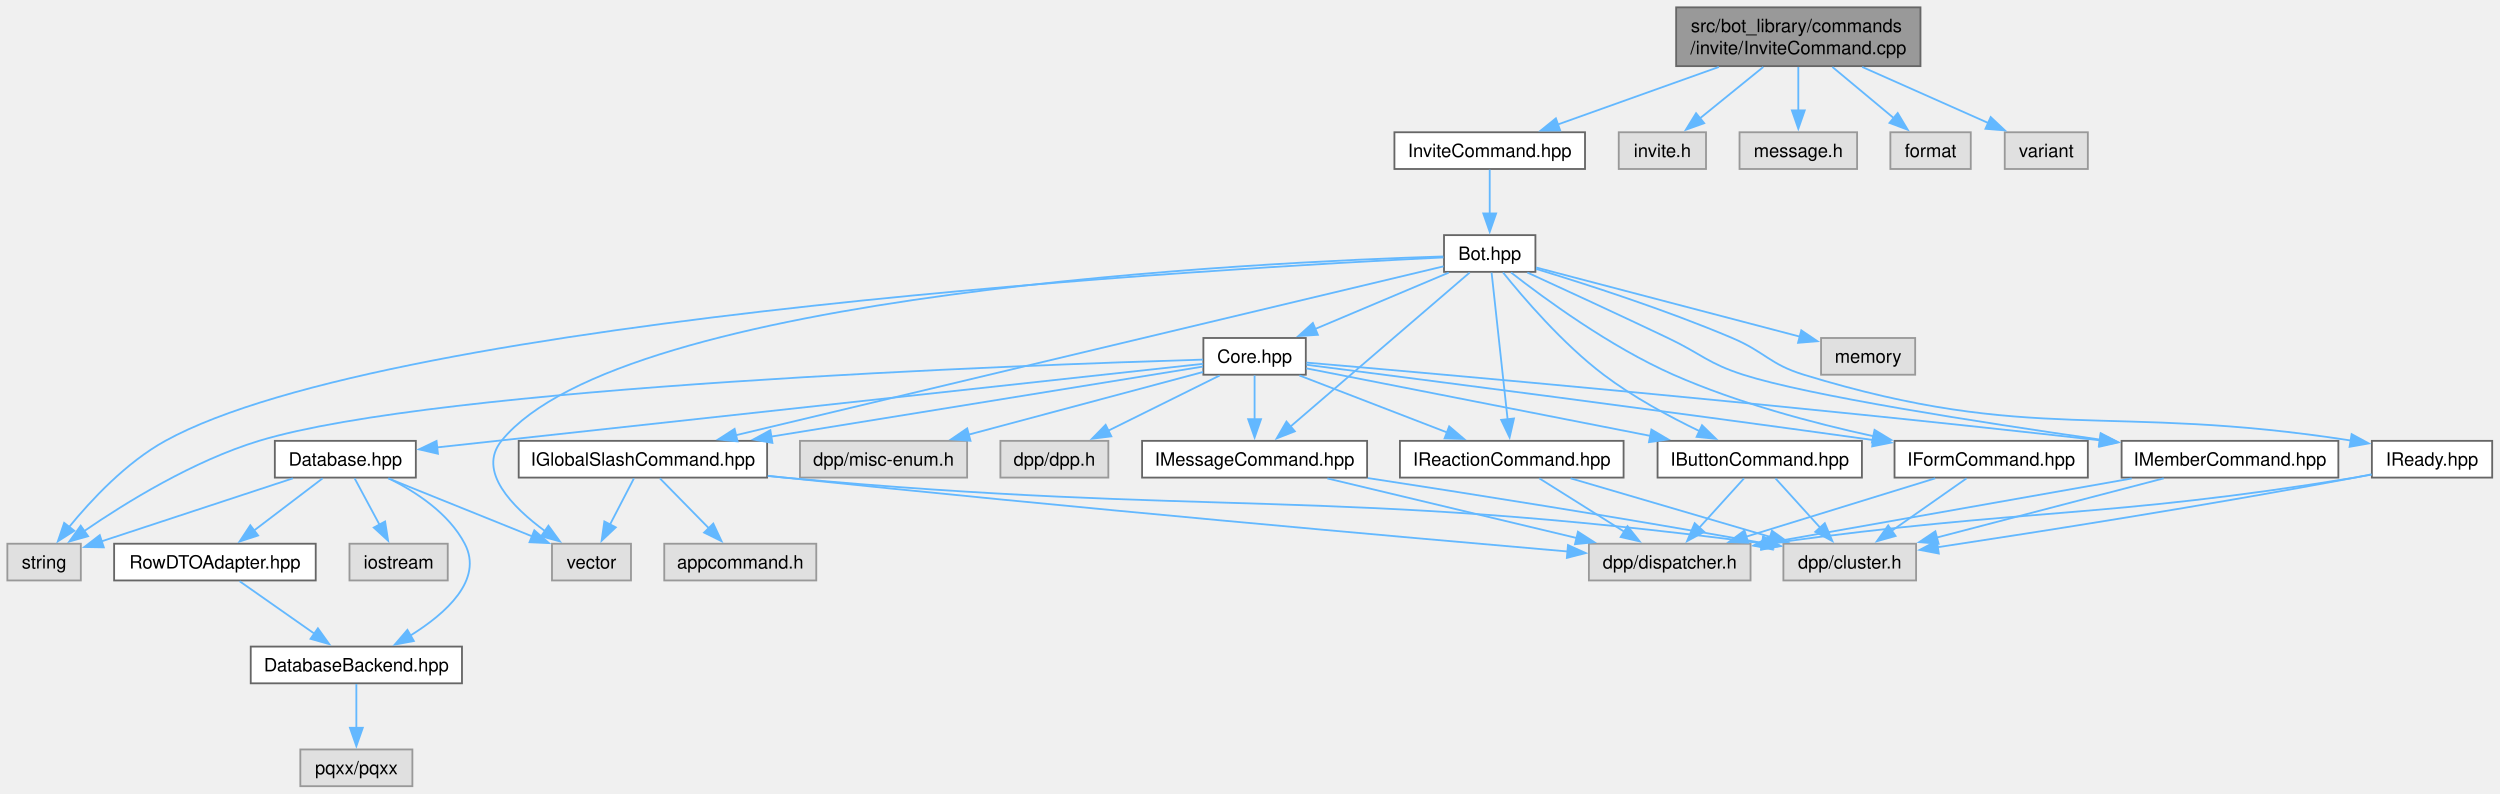
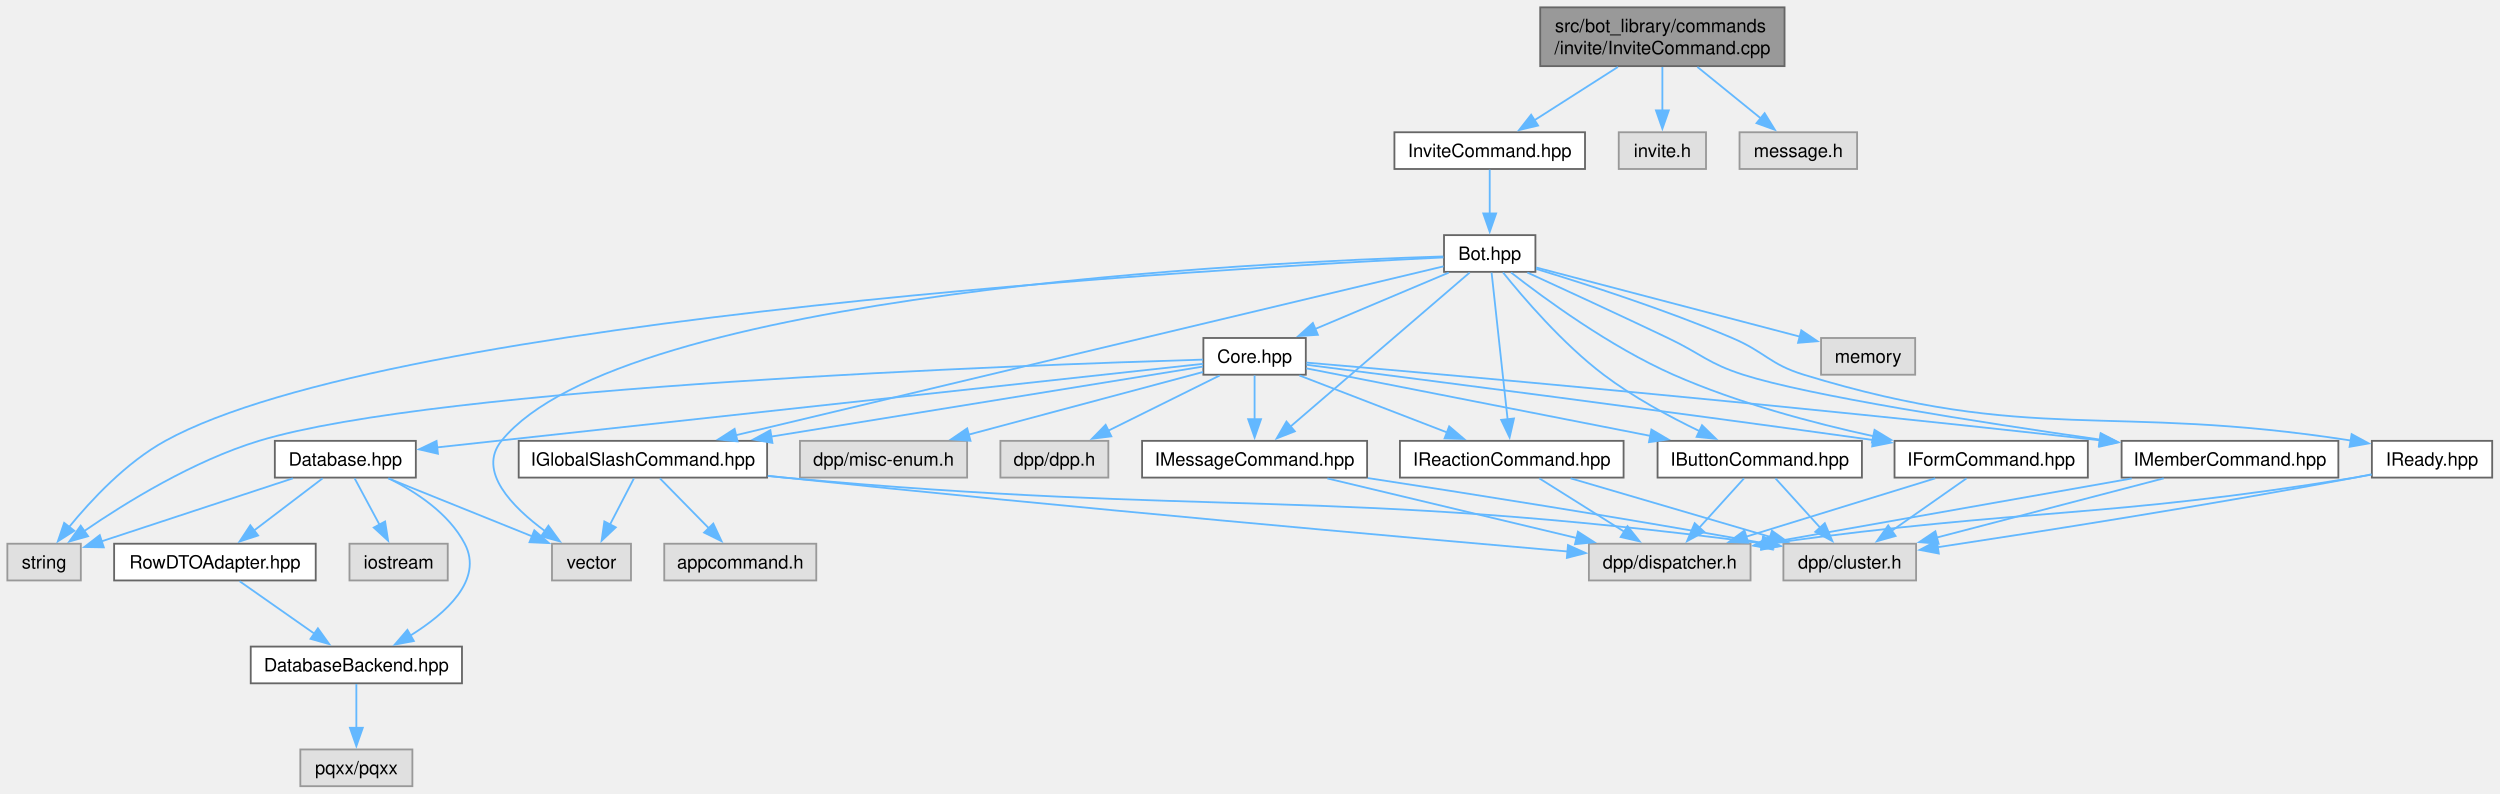
<svg xmlns="http://www.w3.org/2000/svg" xmlns:xlink="http://www.w3.org/1999/xlink" width="1361pt" height="432pt" viewBox="0.00 0.00 1361.00 432.00">
  <g id="graph0" class="graph" transform="scale(1 1) rotate(0) translate(4 428)">
    <g id="Node000001" class="node">
      <g id="a_Node000001">
        <a xlink:title=" ">
-           <polygon fill="#999999" stroke="#666666" points="1041.5,-424 908.5,-424 908.5,-392 1041.5,-392 1041.5,-424" />
-           <text xml:space="preserve" text-anchor="start" x="916.5" y="-410.5" font-family="Helvetica,sans-Serif" font-size="10.00">src/bot_library/commands</text>
-           <text xml:space="preserve" text-anchor="middle" x="975" y="-398.5" font-family="Helvetica,sans-Serif" font-size="10.00">/invite/InviteCommand.cpp</text>
+           <polygon fill="#999999" stroke="#666666" points="967.5,-424 834.5,-424 834.5,-392 967.5,-392 967.5,-424" />
+           <text xml:space="preserve" text-anchor="start" x="842.5" y="-410.5" font-family="Helvetica,sans-Serif" font-size="10.00">src/bot_library/commands</text>
+           <text xml:space="preserve" text-anchor="middle" x="901" y="-398.5" font-family="Helvetica,sans-Serif" font-size="10.00">/invite/InviteCommand.cpp</text>
        </a>
      </g>
    </g>
    <g id="Node000002" class="node">
      <g id="a_Node000002">
        <a xlink:href="InviteCommand_8hpp.html" target="_top" xlink:title=" ">
          <polygon fill="white" stroke="#666666" points="858.88,-356 755.12,-356 755.12,-336 858.88,-336 858.88,-356" />
          <text xml:space="preserve" text-anchor="middle" x="807" y="-342.5" font-family="Helvetica,sans-Serif" font-size="10.00">InviteCommand.hpp</text>
        </a>
      </g>
    </g>
    <g id="edge1_Node000001_Node000002" class="edge">
      <g id="a_edge1_Node000001_Node000002">
        <a xlink:title=" ">
-           <path fill="none" stroke="#63b8ff" d="M931.74,-391.55C904.51,-381.83 869.76,-369.41 843.86,-360.16" />
-           <polygon fill="#63b8ff" stroke="#63b8ff" points="845.36,-356.98 834.77,-356.92 843.01,-363.58 845.36,-356.98" />
+           <path fill="none" stroke="#63b8ff" d="M876.79,-391.55C862.79,-382.61 845.21,-371.39 831.21,-362.45" />
+           <polygon fill="#63b8ff" stroke="#63b8ff" points="833.33,-359.65 823.01,-357.22 829.56,-365.55 833.33,-359.65" />
        </a>
      </g>
    </g>
    <g id="Node000025" class="node">
      <g id="a_Node000025">
        <a xlink:title=" ">
          <polygon fill="#e0e0e0" stroke="#999999" points="924.75,-356 877.25,-356 877.25,-336 924.75,-336 924.75,-356" />
          <text xml:space="preserve" text-anchor="middle" x="901" y="-342.5" font-family="Helvetica,sans-Serif" font-size="10.00">invite.h</text>
        </a>
      </g>
    </g>
    <g id="edge47_Node000001_Node000025" class="edge">
      <g id="a_edge47_Node000001_Node000025">
        <a xlink:title=" ">
-           <path fill="none" stroke="#63b8ff" d="M955.94,-391.55C945.34,-382.95 932.15,-372.26 921.35,-363.5" />
-           <polygon fill="#63b8ff" stroke="#63b8ff" points="923.75,-360.94 913.78,-357.36 919.34,-366.38 923.75,-360.94" />
+           <path fill="none" stroke="#63b8ff" d="M901,-391.55C901,-384.34 901,-375.66 901,-367.88" />
+           <polygon fill="#63b8ff" stroke="#63b8ff" points="904.5,-367.92 901,-357.92 897.5,-367.92 904.5,-367.92" />
        </a>
      </g>
    </g>
    <g id="Node000026" class="node">
      <g id="a_Node000026">
        <a xlink:title=" ">
          <polygon fill="#e0e0e0" stroke="#999999" points="1007,-356 943,-356 943,-336 1007,-336 1007,-356" />
          <text xml:space="preserve" text-anchor="middle" x="975" y="-342.5" font-family="Helvetica,sans-Serif" font-size="10.00">message.h</text>
        </a>
      </g>
    </g>
    <g id="edge48_Node000001_Node000026" class="edge">
      <g id="a_edge48_Node000001_Node000026">
        <a xlink:title=" ">
-           <path fill="none" stroke="#63b8ff" d="M975,-391.55C975,-384.34 975,-375.66 975,-367.88" />
-           <polygon fill="#63b8ff" stroke="#63b8ff" points="978.5,-367.92 975,-357.92 971.5,-367.92 978.5,-367.92" />
-         </a>
-       </g>
-     </g>
-     <g id="Node000027" class="node">
-       <g id="a_Node000027">
-         <a xlink:title=" ">
-           <polygon fill="#e0e0e0" stroke="#999999" points="1068.88,-356 1025.12,-356 1025.12,-336 1068.88,-336 1068.88,-356" />
-           <text xml:space="preserve" text-anchor="middle" x="1047" y="-342.5" font-family="Helvetica,sans-Serif" font-size="10.00">format</text>
-         </a>
-       </g>
-     </g>
-     <g id="edge49_Node000001_Node000027" class="edge">
-       <g id="a_edge49_Node000001_Node000027">
-         <a xlink:title=" ">
-           <path fill="none" stroke="#63b8ff" d="M993.54,-391.55C1003.75,-383.04 1016.43,-372.48 1026.88,-363.77" />
-           <polygon fill="#63b8ff" stroke="#63b8ff" points="1029.11,-366.47 1034.55,-357.38 1024.62,-361.09 1029.11,-366.47" />
-         </a>
-       </g>
-     </g>
-     <g id="Node000028" class="node">
-       <g id="a_Node000028">
-         <a xlink:title=" ">
-           <polygon fill="#e0e0e0" stroke="#999999" points="1132.62,-356 1087.38,-356 1087.38,-336 1132.62,-336 1132.62,-356" />
-           <text xml:space="preserve" text-anchor="middle" x="1110" y="-342.5" font-family="Helvetica,sans-Serif" font-size="10.00">variant</text>
-         </a>
-       </g>
-     </g>
-     <g id="edge50_Node000001_Node000028" class="edge">
-       <g id="a_edge50_Node000001_Node000028">
-         <a xlink:title=" ">
-           <path fill="none" stroke="#63b8ff" d="M1009.77,-391.55C1030.96,-382.13 1057.83,-370.19 1078.41,-361.04" />
-           <polygon fill="#63b8ff" stroke="#63b8ff" points="1079.73,-364.28 1087.45,-357.02 1076.89,-357.89 1079.73,-364.28" />
+           <path fill="none" stroke="#63b8ff" d="M920.06,-391.55C930.66,-382.95 943.85,-372.26 954.65,-363.5" />
+           <polygon fill="#63b8ff" stroke="#63b8ff" points="956.66,-366.38 962.22,-357.36 952.25,-360.94 956.66,-366.38" />
        </a>
      </g>
    </g>
    <g id="Node000003" class="node">
      <g id="a_Node000003">
        <a xlink:href="Bot_8hpp.html" target="_top" xlink:title=" ">
          <polygon fill="white" stroke="#666666" points="831.88,-300 782.12,-300 782.12,-280 831.88,-280 831.88,-300" />
          <text xml:space="preserve" text-anchor="middle" x="807" y="-286.5" font-family="Helvetica,sans-Serif" font-size="10.00">Bot.hpp</text>
        </a>
      </g>
    </g>
    <g id="edge2_Node000002_Node000003" class="edge">
      <g id="a_edge2_Node000002_Node000003">
        <a xlink:title=" ">
          <path fill="none" stroke="#63b8ff" d="M807,-335.59C807,-329.01 807,-319.96 807,-311.73" />
          <polygon fill="#63b8ff" stroke="#63b8ff" points="810.5,-311.81 807,-301.81 803.5,-311.81 810.5,-311.81" />
        </a>
      </g>
    </g>
    <g id="Node000004" class="node">
      <g id="a_Node000004">
        <a xlink:href="Core_8hpp.html" target="_top" xlink:title=" ">
          <polygon fill="white" stroke="#666666" points="706.88,-244 651.12,-244 651.12,-224 706.88,-224 706.88,-244" />
          <text xml:space="preserve" text-anchor="middle" x="679" y="-230.5" font-family="Helvetica,sans-Serif" font-size="10.00">Core.hpp</text>
        </a>
      </g>
    </g>
    <g id="edge3_Node000003_Node000004" class="edge">
      <g id="a_edge3_Node000003_Node000004">
        <a xlink:title=" ">
          <path fill="none" stroke="#63b8ff" d="M784.7,-279.59C764.64,-271.13 734.88,-258.58 712.05,-248.94" />
          <polygon fill="#63b8ff" stroke="#63b8ff" points="713.44,-245.73 702.86,-245.07 710.72,-252.18 713.44,-245.73" />
        </a>
      </g>
    </g>
    <g id="Node000009" class="node">
      <g id="a_Node000009">
        <a xlink:title=" ">
          <polygon fill="#e0e0e0" stroke="#999999" points="40,-132 0,-132 0,-112 40,-112 40,-132" />
          <text xml:space="preserve" text-anchor="middle" x="20" y="-118.5" font-family="Helvetica,sans-Serif" font-size="10.00">string</text>
        </a>
      </g>
    </g>
    <g id="edge45_Node000003_Node000009" class="edge">
      <g id="a_edge45_Node000003_Node000009">
        <a xlink:title=" ">
          <path fill="none" stroke="#63b8ff" d="M781.83,-287.86C669.01,-282.4 210,-256.3 86,-188 64.74,-176.29 45.6,-155.79 33.48,-140.94" />
          <polygon fill="#63b8ff" stroke="#63b8ff" points="36.44,-139.04 27.51,-133.33 30.93,-143.36 36.44,-139.04" />
        </a>
      </g>
    </g>
    <g id="Node000010" class="node">
      <g id="a_Node000010">
        <a xlink:title=" ">
          <polygon fill="#e0e0e0" stroke="#999999" points="339.5,-132 296.5,-132 296.5,-112 339.5,-112 339.5,-132" />
          <text xml:space="preserve" text-anchor="middle" x="318" y="-118.5" font-family="Helvetica,sans-Serif" font-size="10.00">vector</text>
        </a>
      </g>
    </g>
    <g id="edge46_Node000003_Node000010" class="edge">
      <g id="a_edge46_Node000003_Node000010">
        <a xlink:title=" ">
          <path fill="none" stroke="#63b8ff" d="M781.64,-288.38C684.02,-285.41 334.67,-269.19 269,-188 255.68,-171.53 274.75,-152.07 292.85,-138.76" />
          <polygon fill="#63b8ff" stroke="#63b8ff" points="294.56,-141.83 300.81,-133.27 290.59,-136.07 294.56,-141.83" />
        </a>
      </g>
    </g>
    <g id="Node000014" class="node">
      <g id="a_Node000014">
        <a xlink:href="IButtonCommand_8hpp.html" target="_top" xlink:title=" ">
          <polygon fill="white" stroke="#666666" points="1009.62,-188 898.38,-188 898.38,-168 1009.62,-168 1009.62,-188" />
          <text xml:space="preserve" text-anchor="middle" x="954" y="-174.5" font-family="Helvetica,sans-Serif" font-size="10.00">IButtonCommand.hpp</text>
        </a>
      </g>
    </g>
    <g id="edge35_Node000003_Node000014" class="edge">
      <g id="a_edge35_Node000003_Node000014">
        <a xlink:title=" ">
          <path fill="none" stroke="#63b8ff" d="M814.23,-279.69C825.06,-266.19 846.62,-240.94 869,-224 885.05,-211.85 904.84,-201.16 921.29,-193.25" />
          <polygon fill="#63b8ff" stroke="#63b8ff" points="922.58,-196.51 930.17,-189.11 919.62,-190.17 922.58,-196.51" />
        </a>
      </g>
    </g>
    <g id="Node000017" class="node">
      <g id="a_Node000017">
        <a xlink:href="IFormCommand_8hpp.html" target="_top" xlink:title=" ">
          <polygon fill="white" stroke="#666666" points="1132.62,-188 1027.38,-188 1027.38,-168 1132.62,-168 1132.62,-188" />
          <text xml:space="preserve" text-anchor="middle" x="1080" y="-174.5" font-family="Helvetica,sans-Serif" font-size="10.00">IFormCommand.hpp</text>
        </a>
      </g>
    </g>
    <g id="edge36_Node000003_Node000017" class="edge">
      <g id="a_edge36_Node000003_Node000017">
        <a xlink:title=" ">
          <path fill="none" stroke="#63b8ff" d="M818.59,-279.66C836.52,-265.65 872.52,-239.21 907,-224 941.69,-208.7 982.68,-197.75 1016.05,-190.49" />
          <polygon fill="#63b8ff" stroke="#63b8ff" points="1016.51,-193.97 1025.57,-188.48 1015.07,-187.12 1016.51,-193.97" />
        </a>
      </g>
    </g>
    <g id="Node000018" class="node">
      <g id="a_Node000018">
        <a xlink:href="IGlobalSlashCommand_8hpp.html" target="_top" xlink:title=" ">
          <polygon fill="white" stroke="#666666" points="413.62,-188 278.38,-188 278.38,-168 413.62,-168 413.62,-188" />
          <text xml:space="preserve" text-anchor="middle" x="346" y="-174.5" font-family="Helvetica,sans-Serif" font-size="10.00">IGlobalSlashCommand.hpp</text>
        </a>
      </g>
    </g>
    <g id="edge37_Node000003_Node000018" class="edge">
      <g id="a_edge37_Node000003_Node000018">
        <a xlink:title=" ">
          <path fill="none" stroke="#63b8ff" d="M781.89,-283.01C708.78,-265.56 495.05,-214.57 396.66,-191.09" />
          <polygon fill="#63b8ff" stroke="#63b8ff" points="397.54,-187.7 387,-188.78 395.91,-194.51 397.54,-187.7" />
        </a>
      </g>
    </g>
    <g id="Node000020" class="node">
      <g id="a_Node000020">
        <a xlink:href="IMemberCommand_8hpp.html" target="_top" xlink:title=" ">
          <polygon fill="white" stroke="#666666" points="1269,-188 1151,-188 1151,-168 1269,-168 1269,-188" />
          <text xml:space="preserve" text-anchor="middle" x="1210" y="-174.5" font-family="Helvetica,sans-Serif" font-size="10.00">IMemberCommand.hpp</text>
        </a>
      </g>
    </g>
    <g id="edge38_Node000003_Node000020" class="edge">
      <g id="a_edge38_Node000003_Node000020">
        <a xlink:title=" ">
          <path fill="none" stroke="#63b8ff" d="M827.49,-279.63C847.16,-270.61 877.68,-256.52 904,-244 922.31,-235.29 925.7,-230.2 945,-224 980.22,-212.68 1073.49,-198.11 1139.38,-188.67" />
          <polygon fill="#63b8ff" stroke="#63b8ff" points="1139.62,-192.17 1149.02,-187.3 1138.63,-185.24 1139.62,-192.17" />
        </a>
      </g>
    </g>
    <g id="Node000021" class="node">
      <g id="a_Node000021">
        <a xlink:href="IMessageCommand_8hpp.html" target="_top" xlink:title=" ">
          <polygon fill="white" stroke="#666666" points="740.25,-188 617.75,-188 617.75,-168 740.25,-168 740.25,-188" />
          <text xml:space="preserve" text-anchor="middle" x="679" y="-174.5" font-family="Helvetica,sans-Serif" font-size="10.00">IMessageCommand.hpp</text>
        </a>
      </g>
    </g>
    <g id="edge39_Node000003_Node000021" class="edge">
      <g id="a_edge39_Node000003_Node000021">
        <a xlink:title=" ">
          <path fill="none" stroke="#63b8ff" d="M796.09,-279.62C774.45,-261.03 725.87,-219.28 698.57,-195.82" />
          <polygon fill="#63b8ff" stroke="#63b8ff" points="700.9,-193.2 691.03,-189.34 696.34,-198.51 700.9,-193.2" />
        </a>
      </g>
    </g>
    <g id="Node000022" class="node">
      <g id="a_Node000022">
        <a xlink:href="IReactionCommand_8hpp.html" target="_top" xlink:title=" ">
          <polygon fill="white" stroke="#666666" points="879.88,-188 758.12,-188 758.12,-168 879.88,-168 879.88,-188" />
          <text xml:space="preserve" text-anchor="middle" x="819" y="-174.5" font-family="Helvetica,sans-Serif" font-size="10.00">IReactionCommand.hpp</text>
        </a>
      </g>
    </g>
    <g id="edge40_Node000003_Node000022" class="edge">
      <g id="a_edge40_Node000003_Node000022">
        <a xlink:title=" ">
          <path fill="none" stroke="#63b8ff" d="M808.02,-279.62C809.94,-262.01 814.14,-223.59 816.75,-199.65" />
          <polygon fill="#63b8ff" stroke="#63b8ff" points="820.21,-200.18 817.82,-189.86 813.25,-199.42 820.21,-200.18" />
        </a>
      </g>
    </g>
    <g id="Node000023" class="node">
      <g id="a_Node000023">
        <a xlink:href="IReady_8hpp.html" target="_top" xlink:title=" ">
          <polygon fill="white" stroke="#666666" points="1352.75,-188 1287.25,-188 1287.25,-168 1352.75,-168 1352.75,-188" />
          <text xml:space="preserve" text-anchor="middle" x="1320" y="-174.5" font-family="Helvetica,sans-Serif" font-size="10.00">IReady.hpp</text>
        </a>
      </g>
    </g>
    <g id="edge41_Node000003_Node000023" class="edge">
      <g id="a_edge41_Node000003_Node000023">
        <a xlink:title=" ">
          <path fill="none" stroke="#63b8ff" d="M832.22,-281.6C859.09,-273.44 902.67,-259.41 939,-244 956.93,-236.39 959.37,-229.69 978,-224 1103.04,-185.78 1143.41,-208.8 1276.06,-188.14" />
          <polygon fill="#63b8ff" stroke="#63b8ff" points="1276.23,-191.66 1285.55,-186.6 1275.11,-184.75 1276.23,-191.66" />
        </a>
      </g>
    </g>
    <g id="Node000024" class="node">
      <g id="a_Node000024">
        <a xlink:title=" ">
          <polygon fill="#e0e0e0" stroke="#999999" points="1038.62,-244 987.38,-244 987.38,-224 1038.62,-224 1038.62,-244" />
          <text xml:space="preserve" text-anchor="middle" x="1013" y="-230.5" font-family="Helvetica,sans-Serif" font-size="10.00">memory</text>
        </a>
      </g>
    </g>
    <g id="edge44_Node000003_Node000024" class="edge">
      <g id="a_edge44_Node000003_Node000024">
        <a xlink:title=" ">
          <path fill="none" stroke="#63b8ff" d="M832.26,-282.38C868.2,-272.96 934.34,-255.62 975.87,-244.73" />
          <polygon fill="#63b8ff" stroke="#63b8ff" points="976.63,-248.15 985.42,-242.23 974.86,-241.38 976.63,-248.15" />
        </a>
      </g>
    </g>
    <g id="Node000005" class="node">
      <g id="a_Node000005">
        <a xlink:title=" ">
          <polygon fill="#e0e0e0" stroke="#999999" points="599.38,-188 540.62,-188 540.62,-168 599.38,-168 599.38,-188" />
          <text xml:space="preserve" text-anchor="middle" x="570" y="-174.5" font-family="Helvetica,sans-Serif" font-size="10.00">dpp/dpp.h</text>
        </a>
      </g>
    </g>
    <g id="edge4_Node000004_Node000005" class="edge">
      <g id="a_edge4_Node000004_Node000005">
        <a xlink:title=" ">
          <path fill="none" stroke="#63b8ff" d="M660.01,-223.59C643.24,-215.28 618.51,-203.03 599.21,-193.47" />
          <polygon fill="#63b8ff" stroke="#63b8ff" points="601.01,-190.45 590.49,-189.15 597.9,-196.73 601.01,-190.45" />
        </a>
      </g>
    </g>
    <g id="Node000006" class="node">
      <g id="a_Node000006">
        <a xlink:title=" ">
          <polygon fill="#e0e0e0" stroke="#999999" points="522.5,-188 431.5,-188 431.5,-168 522.5,-168 522.5,-188" />
          <text xml:space="preserve" text-anchor="middle" x="477" y="-174.5" font-family="Helvetica,sans-Serif" font-size="10.00">dpp/misc-enum.h</text>
        </a>
      </g>
    </g>
    <g id="edge5_Node000004_Node000006" class="edge">
      <g id="a_edge5_Node000004_Node000006">
        <a xlink:title=" ">
          <path fill="none" stroke="#63b8ff" d="M650.91,-225.49C617.89,-216.66 562.59,-201.88 523.22,-191.36" />
          <polygon fill="#63b8ff" stroke="#63b8ff" points="524.34,-188.03 513.78,-188.83 522.53,-194.8 524.34,-188.03" />
        </a>
      </g>
    </g>
    <g id="Node000007" class="node">
      <g id="a_Node000007">
        <a xlink:href="Database_8hpp.html" target="_top" xlink:title=" ">
          <polygon fill="white" stroke="#666666" points="222.38,-188 145.62,-188 145.62,-168 222.38,-168 222.38,-188" />
          <text xml:space="preserve" text-anchor="middle" x="184" y="-174.5" font-family="Helvetica,sans-Serif" font-size="10.00">Database.hpp</text>
        </a>
      </g>
    </g>
    <g id="edge6_Node000004_Node000007" class="edge">
      <g id="a_edge6_Node000004_Node000007">
        <a xlink:title=" ">
          <path fill="none" stroke="#63b8ff" d="M650.97,-229.94C570.33,-221.14 336.94,-195.68 233.9,-184.44" />
          <polygon fill="#63b8ff" stroke="#63b8ff" points="234.41,-180.98 224.09,-183.37 233.65,-187.94 234.41,-180.98" />
        </a>
      </g>
    </g>
    <g id="edge34_Node000004_Node000009" class="edge">
      <g id="a_edge34_Node000004_Node000009">
        <a xlink:title=" ">
          <path fill="none" stroke="#63b8ff" d="M650.92,-232.23C554.09,-229.33 234.68,-217.68 137,-188 101.33,-177.16 64.42,-154.38 41.83,-138.88" />
          <polygon fill="#63b8ff" stroke="#63b8ff" points="43.95,-136.09 33.75,-133.21 39.93,-141.82 43.95,-136.09" />
        </a>
      </g>
    </g>
    <g id="edge14_Node000004_Node000014" class="edge">
      <g id="a_edge14_Node000004_Node000014">
        <a xlink:title=" ">
          <path fill="none" stroke="#63b8ff" d="M707.14,-227.47C750.96,-218.87 836.51,-202.07 894.46,-190.69" />
          <polygon fill="#63b8ff" stroke="#63b8ff" points="895.03,-194.15 904.17,-188.78 893.69,-187.28 895.03,-194.15" />
        </a>
      </g>
    </g>
    <g id="edge17_Node000004_Node000017" class="edge">
      <g id="a_edge17_Node000004_Node000017">
        <a xlink:title=" ">
          <path fill="none" stroke="#63b8ff" d="M707.23,-229.41C763.76,-222.19 895.15,-205.24 1015.84,-188.43" />
          <polygon fill="#63b8ff" stroke="#63b8ff" points="1016.19,-191.91 1025.61,-187.06 1015.22,-184.98 1016.19,-191.91" />
        </a>
      </g>
    </g>
    <g id="edge20_Node000004_Node000018" class="edge">
      <g id="a_edge20_Node000004_Node000018">
        <a xlink:title=" ">
          <path fill="none" stroke="#63b8ff" d="M650.9,-228.44C599.47,-220.1 488.83,-202.16 415.93,-190.34" />
          <polygon fill="#63b8ff" stroke="#63b8ff" points="416.5,-186.89 406.07,-188.74 415.38,-193.8 416.5,-186.89" />
        </a>
      </g>
    </g>
    <g id="edge25_Node000004_Node000020" class="edge">
      <g id="a_edge25_Node000004_Node000020">
        <a xlink:title=" ">
          <path fill="none" stroke="#63b8ff" d="M707.22,-230.6C778.01,-224.51 969.07,-207.62 1139.48,-188.25" />
          <polygon fill="#63b8ff" stroke="#63b8ff" points="1139.64,-191.76 1149.17,-187.15 1138.84,-184.8 1139.64,-191.76" />
        </a>
      </g>
    </g>
    <g id="edge28_Node000004_Node000021" class="edge">
      <g id="a_edge28_Node000004_Node000021">
        <a xlink:title=" ">
          <path fill="none" stroke="#63b8ff" d="M679,-223.59C679,-217.01 679,-207.96 679,-199.73" />
          <polygon fill="#63b8ff" stroke="#63b8ff" points="682.5,-199.81 679,-189.81 675.5,-199.81 682.5,-199.81" />
        </a>
      </g>
    </g>
    <g id="edge31_Node000004_Node000022" class="edge">
      <g id="a_edge31_Node000004_Node000022">
        <a xlink:title=" ">
          <path fill="none" stroke="#63b8ff" d="M703.39,-223.59C725.63,-215.01 758.77,-202.23 783.87,-192.55" />
          <polygon fill="#63b8ff" stroke="#63b8ff" points="784.94,-195.89 793.01,-189.02 782.42,-189.36 784.94,-195.89" />
        </a>
      </g>
    </g>
    <g id="Node000008" class="node">
      <g id="a_Node000008">
        <a xlink:title=" ">
          <polygon fill="#e0e0e0" stroke="#999999" points="239.75,-132 186.25,-132 186.25,-112 239.75,-112 239.75,-132" />
          <text xml:space="preserve" text-anchor="middle" x="213" y="-118.5" font-family="Helvetica,sans-Serif" font-size="10.00">iostream</text>
        </a>
      </g>
    </g>
    <g id="edge7_Node000007_Node000008" class="edge">
      <g id="a_edge7_Node000007_Node000008">
        <a xlink:title=" ">
          <path fill="none" stroke="#63b8ff" d="M189.05,-167.59C192.79,-160.63 198.02,-150.89 202.64,-142.29" />
          <polygon fill="#63b8ff" stroke="#63b8ff" points="205.64,-144.1 207.29,-133.63 199.48,-140.79 205.64,-144.1" />
        </a>
      </g>
    </g>
    <g id="edge8_Node000007_Node000009" class="edge">
      <g id="a_edge8_Node000007_Node000009">
        <a xlink:title=" ">
          <path fill="none" stroke="#63b8ff" d="M155.43,-167.59C126.3,-158 81.23,-143.16 51.19,-133.27" />
          <polygon fill="#63b8ff" stroke="#63b8ff" points="52.5,-130.02 41.91,-130.21 50.31,-136.67 52.5,-130.02" />
        </a>
      </g>
    </g>
    <g id="edge9_Node000007_Node000010" class="edge">
      <g id="a_edge9_Node000007_Node000010">
        <a xlink:title=" ">
          <path fill="none" stroke="#63b8ff" d="M207.34,-167.59C229.06,-158.84 261.62,-145.72 285.8,-135.97" />
          <polygon fill="#63b8ff" stroke="#63b8ff" points="286.89,-139.31 294.85,-132.33 284.27,-132.82 286.89,-139.31" />
        </a>
      </g>
    </g>
    <g id="Node000011" class="node">
      <g id="a_Node000011">
        <a xlink:href="DatabaseBackend_8hpp.html" target="_top" xlink:title=" ">
          <polygon fill="white" stroke="#666666" points="247.5,-76 132.5,-76 132.5,-56 247.5,-56 247.5,-76" />
          <text xml:space="preserve" text-anchor="middle" x="190" y="-62.5" font-family="Helvetica,sans-Serif" font-size="10.00">DatabaseBackend.hpp</text>
        </a>
      </g>
    </g>
    <g id="edge10_Node000007_Node000011" class="edge">
      <g id="a_edge10_Node000007_Node000011">
        <a xlink:title=" ">
          <path fill="none" stroke="#63b8ff" d="M207.75,-167.51C222.53,-160.2 240.34,-148.53 249,-132 259.29,-112.37 238.85,-94.06 219.27,-81.92" />
          <polygon fill="#63b8ff" stroke="#63b8ff" points="221.29,-79.04 210.88,-77.07 217.79,-85.1 221.29,-79.04" />
        </a>
      </g>
    </g>
    <g id="Node000013" class="node">
      <g id="a_Node000013">
        <a xlink:href="RowDTOAdapter_8hpp.html" target="_top" xlink:title=" ">
          <polygon fill="white" stroke="#666666" points="167.88,-132 58.13,-132 58.13,-112 167.88,-112 167.88,-132" />
          <text xml:space="preserve" text-anchor="middle" x="113" y="-118.5" font-family="Helvetica,sans-Serif" font-size="10.00">RowDTOAdapter.hpp</text>
        </a>
      </g>
    </g>
    <g id="edge12_Node000007_Node000013" class="edge">
      <g id="a_edge12_Node000007_Node000013">
        <a xlink:title=" ">
          <path fill="none" stroke="#63b8ff" d="M171.63,-167.59C161.35,-159.77 146.48,-148.46 134.29,-139.19" />
          <polygon fill="#63b8ff" stroke="#63b8ff" points="136.51,-136.48 126.43,-133.21 132.27,-142.05 136.51,-136.48" />
        </a>
      </g>
    </g>
    <g id="Node000012" class="node">
      <g id="a_Node000012">
        <a xlink:title=" ">
          <polygon fill="#e0e0e0" stroke="#999999" points="220.5,-20 159.5,-20 159.5,0 220.5,0 220.5,-20" />
          <text xml:space="preserve" text-anchor="middle" x="190" y="-6.5" font-family="Helvetica,sans-Serif" font-size="10.00">pqxx/pqxx</text>
        </a>
      </g>
    </g>
    <g id="edge11_Node000011_Node000012" class="edge">
      <g id="a_edge11_Node000011_Node000012">
        <a xlink:title=" ">
          <path fill="none" stroke="#63b8ff" d="M190,-55.59C190,-49.01 190,-39.96 190,-31.73" />
          <polygon fill="#63b8ff" stroke="#63b8ff" points="193.5,-31.81 190,-21.81 186.5,-31.81 193.5,-31.81" />
        </a>
      </g>
    </g>
    <g id="edge13_Node000013_Node000011" class="edge">
      <g id="a_edge13_Node000013_Node000011">
        <a xlink:title=" ">
          <path fill="none" stroke="#63b8ff" d="M126.41,-111.59C137.61,-103.74 153.81,-92.38 167.06,-83.09" />
          <polygon fill="#63b8ff" stroke="#63b8ff" points="169.07,-85.96 175.24,-77.35 165.05,-80.22 169.07,-85.96" />
        </a>
      </g>
    </g>
    <g id="Node000015" class="node">
      <g id="a_Node000015">
        <a xlink:title=" ">
          <polygon fill="#e0e0e0" stroke="#999999" points="1039.12,-132 966.88,-132 966.88,-112 1039.12,-112 1039.12,-132" />
          <text xml:space="preserve" text-anchor="middle" x="1003" y="-118.5" font-family="Helvetica,sans-Serif" font-size="10.00">dpp/cluster.h</text>
        </a>
      </g>
    </g>
    <g id="edge15_Node000014_Node000015" class="edge">
      <g id="a_edge15_Node000014_Node000015">
        <a xlink:title=" ">
          <path fill="none" stroke="#63b8ff" d="M962.54,-167.59C969.28,-160.16 978.89,-149.58 987.04,-140.58" />
          <polygon fill="#63b8ff" stroke="#63b8ff" points="989.42,-143.18 993.55,-133.42 984.23,-138.47 989.42,-143.18" />
        </a>
      </g>
    </g>
    <g id="Node000016" class="node">
      <g id="a_Node000016">
        <a xlink:title=" ">
          <polygon fill="#e0e0e0" stroke="#999999" points="949,-132 861,-132 861,-112 949,-112 949,-132" />
          <text xml:space="preserve" text-anchor="middle" x="905" y="-118.5" font-family="Helvetica,sans-Serif" font-size="10.00">dpp/dispatcher.h</text>
        </a>
      </g>
    </g>
    <g id="edge16_Node000014_Node000016" class="edge">
      <g id="a_edge16_Node000014_Node000016">
        <a xlink:title=" ">
          <path fill="none" stroke="#63b8ff" d="M945.46,-167.59C938.72,-160.16 929.11,-149.58 920.96,-140.58" />
          <polygon fill="#63b8ff" stroke="#63b8ff" points="923.77,-138.47 914.45,-133.42 918.58,-143.18 923.77,-138.47" />
        </a>
      </g>
    </g>
    <g id="edge18_Node000017_Node000015" class="edge">
      <g id="a_edge18_Node000017_Node000015">
        <a xlink:title=" ">
          <path fill="none" stroke="#63b8ff" d="M1066.59,-167.59C1055.39,-159.74 1039.19,-148.38 1025.94,-139.09" />
          <polygon fill="#63b8ff" stroke="#63b8ff" points="1027.95,-136.22 1017.76,-133.35 1023.93,-141.96 1027.95,-136.22" />
        </a>
      </g>
    </g>
    <g id="edge19_Node000017_Node000016" class="edge">
      <g id="a_edge19_Node000017_Node000016">
        <a xlink:title=" ">
          <path fill="none" stroke="#63b8ff" d="M1049.52,-167.59C1020.96,-158.78 978.05,-145.54 946.4,-135.78" />
          <polygon fill="#63b8ff" stroke="#63b8ff" points="947.75,-132.53 937.17,-132.93 945.69,-139.22 947.75,-132.53" />
        </a>
      </g>
    </g>
    <g id="edge24_Node000018_Node000010" class="edge">
      <g id="a_edge24_Node000018_Node000010">
        <a xlink:title=" ">
          <path fill="none" stroke="#63b8ff" d="M341.12,-167.59C337.51,-160.63 332.46,-150.89 328,-142.29" />
          <polygon fill="#63b8ff" stroke="#63b8ff" points="331.23,-140.91 323.52,-133.64 325.01,-144.13 331.23,-140.91" />
        </a>
      </g>
    </g>
    <g id="edge22_Node000018_Node000015" class="edge">
      <g id="a_edge22_Node000018_Node000015">
        <a xlink:title=" ">
          <path fill="none" stroke="#63b8ff" d="M414,-168.87C417.04,-168.56 420.05,-168.27 423,-168 656.6,-146.5 719.8,-162.91 955.37,-132.18" />
          <polygon fill="#63b8ff" stroke="#63b8ff" points="955.76,-135.66 965.22,-130.88 954.85,-128.72 955.76,-135.66" />
        </a>
      </g>
    </g>
    <g id="edge23_Node000018_Node000016" class="edge">
      <g id="a_edge23_Node000018_Node000016">
        <a xlink:title=" ">
          <path fill="none" stroke="#63b8ff" d="M414.01,-168.96C417.05,-168.63 420.06,-168.31 423,-168 577.34,-151.78 759.81,-135.54 849.52,-127.76" />
          <polygon fill="#63b8ff" stroke="#63b8ff" points="849.61,-131.26 859.27,-126.91 849,-124.29 849.61,-131.26" />
        </a>
      </g>
    </g>
    <g id="Node000019" class="node">
      <g id="a_Node000019">
        <a xlink:title=" ">
          <polygon fill="#e0e0e0" stroke="#999999" points="440.38,-132 357.62,-132 357.62,-112 440.38,-112 440.38,-132" />
          <text xml:space="preserve" text-anchor="middle" x="399" y="-118.5" font-family="Helvetica,sans-Serif" font-size="10.00">appcommand.h</text>
        </a>
      </g>
    </g>
    <g id="edge21_Node000018_Node000019" class="edge">
      <g id="a_edge21_Node000018_Node000019">
        <a xlink:title=" ">
          <path fill="none" stroke="#63b8ff" d="M355.23,-167.59C362.6,-160.08 373.13,-149.35 382.02,-140.3" />
          <polygon fill="#63b8ff" stroke="#63b8ff" points="384.31,-142.97 388.81,-133.38 379.31,-138.06 384.31,-142.97" />
        </a>
      </g>
    </g>
    <g id="edge26_Node000020_Node000015" class="edge">
      <g id="a_edge26_Node000020_Node000015">
        <a xlink:title=" ">
          <path fill="none" stroke="#63b8ff" d="M1173.94,-167.59C1139.57,-158.63 1087.63,-145.08 1050.02,-135.27" />
          <polygon fill="#63b8ff" stroke="#63b8ff" points="1051.36,-132 1040.8,-132.86 1049.6,-138.77 1051.36,-132" />
        </a>
      </g>
    </g>
    <g id="edge27_Node000020_Node000016" class="edge">
      <g id="a_edge27_Node000020_Node000016">
        <a xlink:title=" ">
          <path fill="none" stroke="#63b8ff" d="M1156.52,-167.53C1101.54,-157.8 1016.3,-142.71 960.57,-132.84" />
          <polygon fill="#63b8ff" stroke="#63b8ff" points="961.43,-129.44 950.98,-131.14 960.21,-136.33 961.43,-129.44" />
        </a>
      </g>
    </g>
    <g id="edge29_Node000021_Node000015" class="edge">
      <g id="a_edge29_Node000021_Node000015">
        <a xlink:title=" ">
          <path fill="none" stroke="#63b8ff" d="M740.62,-167.74C794.68,-159.46 875.72,-146.68 955.44,-132.41" />
          <polygon fill="#63b8ff" stroke="#63b8ff" points="955.96,-135.87 965.18,-130.66 954.72,-128.98 955.96,-135.87" />
        </a>
      </g>
    </g>
    <g id="edge30_Node000021_Node000016" class="edge">
      <g id="a_edge30_Node000021_Node000016">
        <a xlink:title=" ">
          <path fill="none" stroke="#63b8ff" d="M718.62,-167.53C756.35,-158.52 813.29,-144.91 854.3,-135.11" />
          <polygon fill="#63b8ff" stroke="#63b8ff" points="855.04,-138.54 863.95,-132.81 853.41,-131.73 855.04,-138.54" />
        </a>
      </g>
    </g>
    <g id="edge32_Node000022_Node000015" class="edge">
      <g id="a_edge32_Node000022_Node000015">
        <a xlink:title=" ">
          <path fill="none" stroke="#63b8ff" d="M851.05,-167.59C881.21,-158.74 926.59,-145.43 959.9,-135.65" />
          <polygon fill="#63b8ff" stroke="#63b8ff" points="960.64,-139.08 969.25,-132.91 958.67,-132.36 960.64,-139.08" />
        </a>
      </g>
    </g>
    <g id="edge33_Node000022_Node000016" class="edge">
      <g id="a_edge33_Node000022_Node000016">
        <a xlink:title=" ">
          <path fill="none" stroke="#63b8ff" d="M833.98,-167.59C846.73,-159.59 865.29,-147.93 880.24,-138.54" />
          <polygon fill="#63b8ff" stroke="#63b8ff" points="882.01,-141.57 888.62,-133.28 878.29,-135.64 882.01,-141.57" />
        </a>
      </g>
    </g>
    <g id="edge42_Node000023_Node000015" class="edge">
      <g id="a_edge42_Node000023_Node000015">
        <a xlink:title=" ">
          <path fill="none" stroke="#63b8ff" d="M1287.02,-169.77C1283.97,-169.15 1280.93,-168.55 1278,-168 1198.56,-153 1105.65,-138.41 1050.71,-130.08" />
          <polygon fill="#63b8ff" stroke="#63b8ff" points="1051.48,-126.66 1041.07,-128.63 1050.44,-133.58 1051.48,-126.66" />
        </a>
      </g>
    </g>
    <g id="edge43_Node000023_Node000016" class="edge">
      <g id="a_edge43_Node000023_Node000016">
        <a xlink:title=" ">
          <path fill="none" stroke="#63b8ff" d="M1287.04,-169.62C1283.99,-169.03 1280.94,-168.48 1278,-168 1140.33,-145.56 1101.66,-151.65 960.47,-132.27" />
          <polygon fill="#63b8ff" stroke="#63b8ff" points="961.1,-128.82 950.72,-130.91 960.14,-135.76 961.1,-128.82" />
        </a>
      </g>
    </g>
  </g>
</svg>
